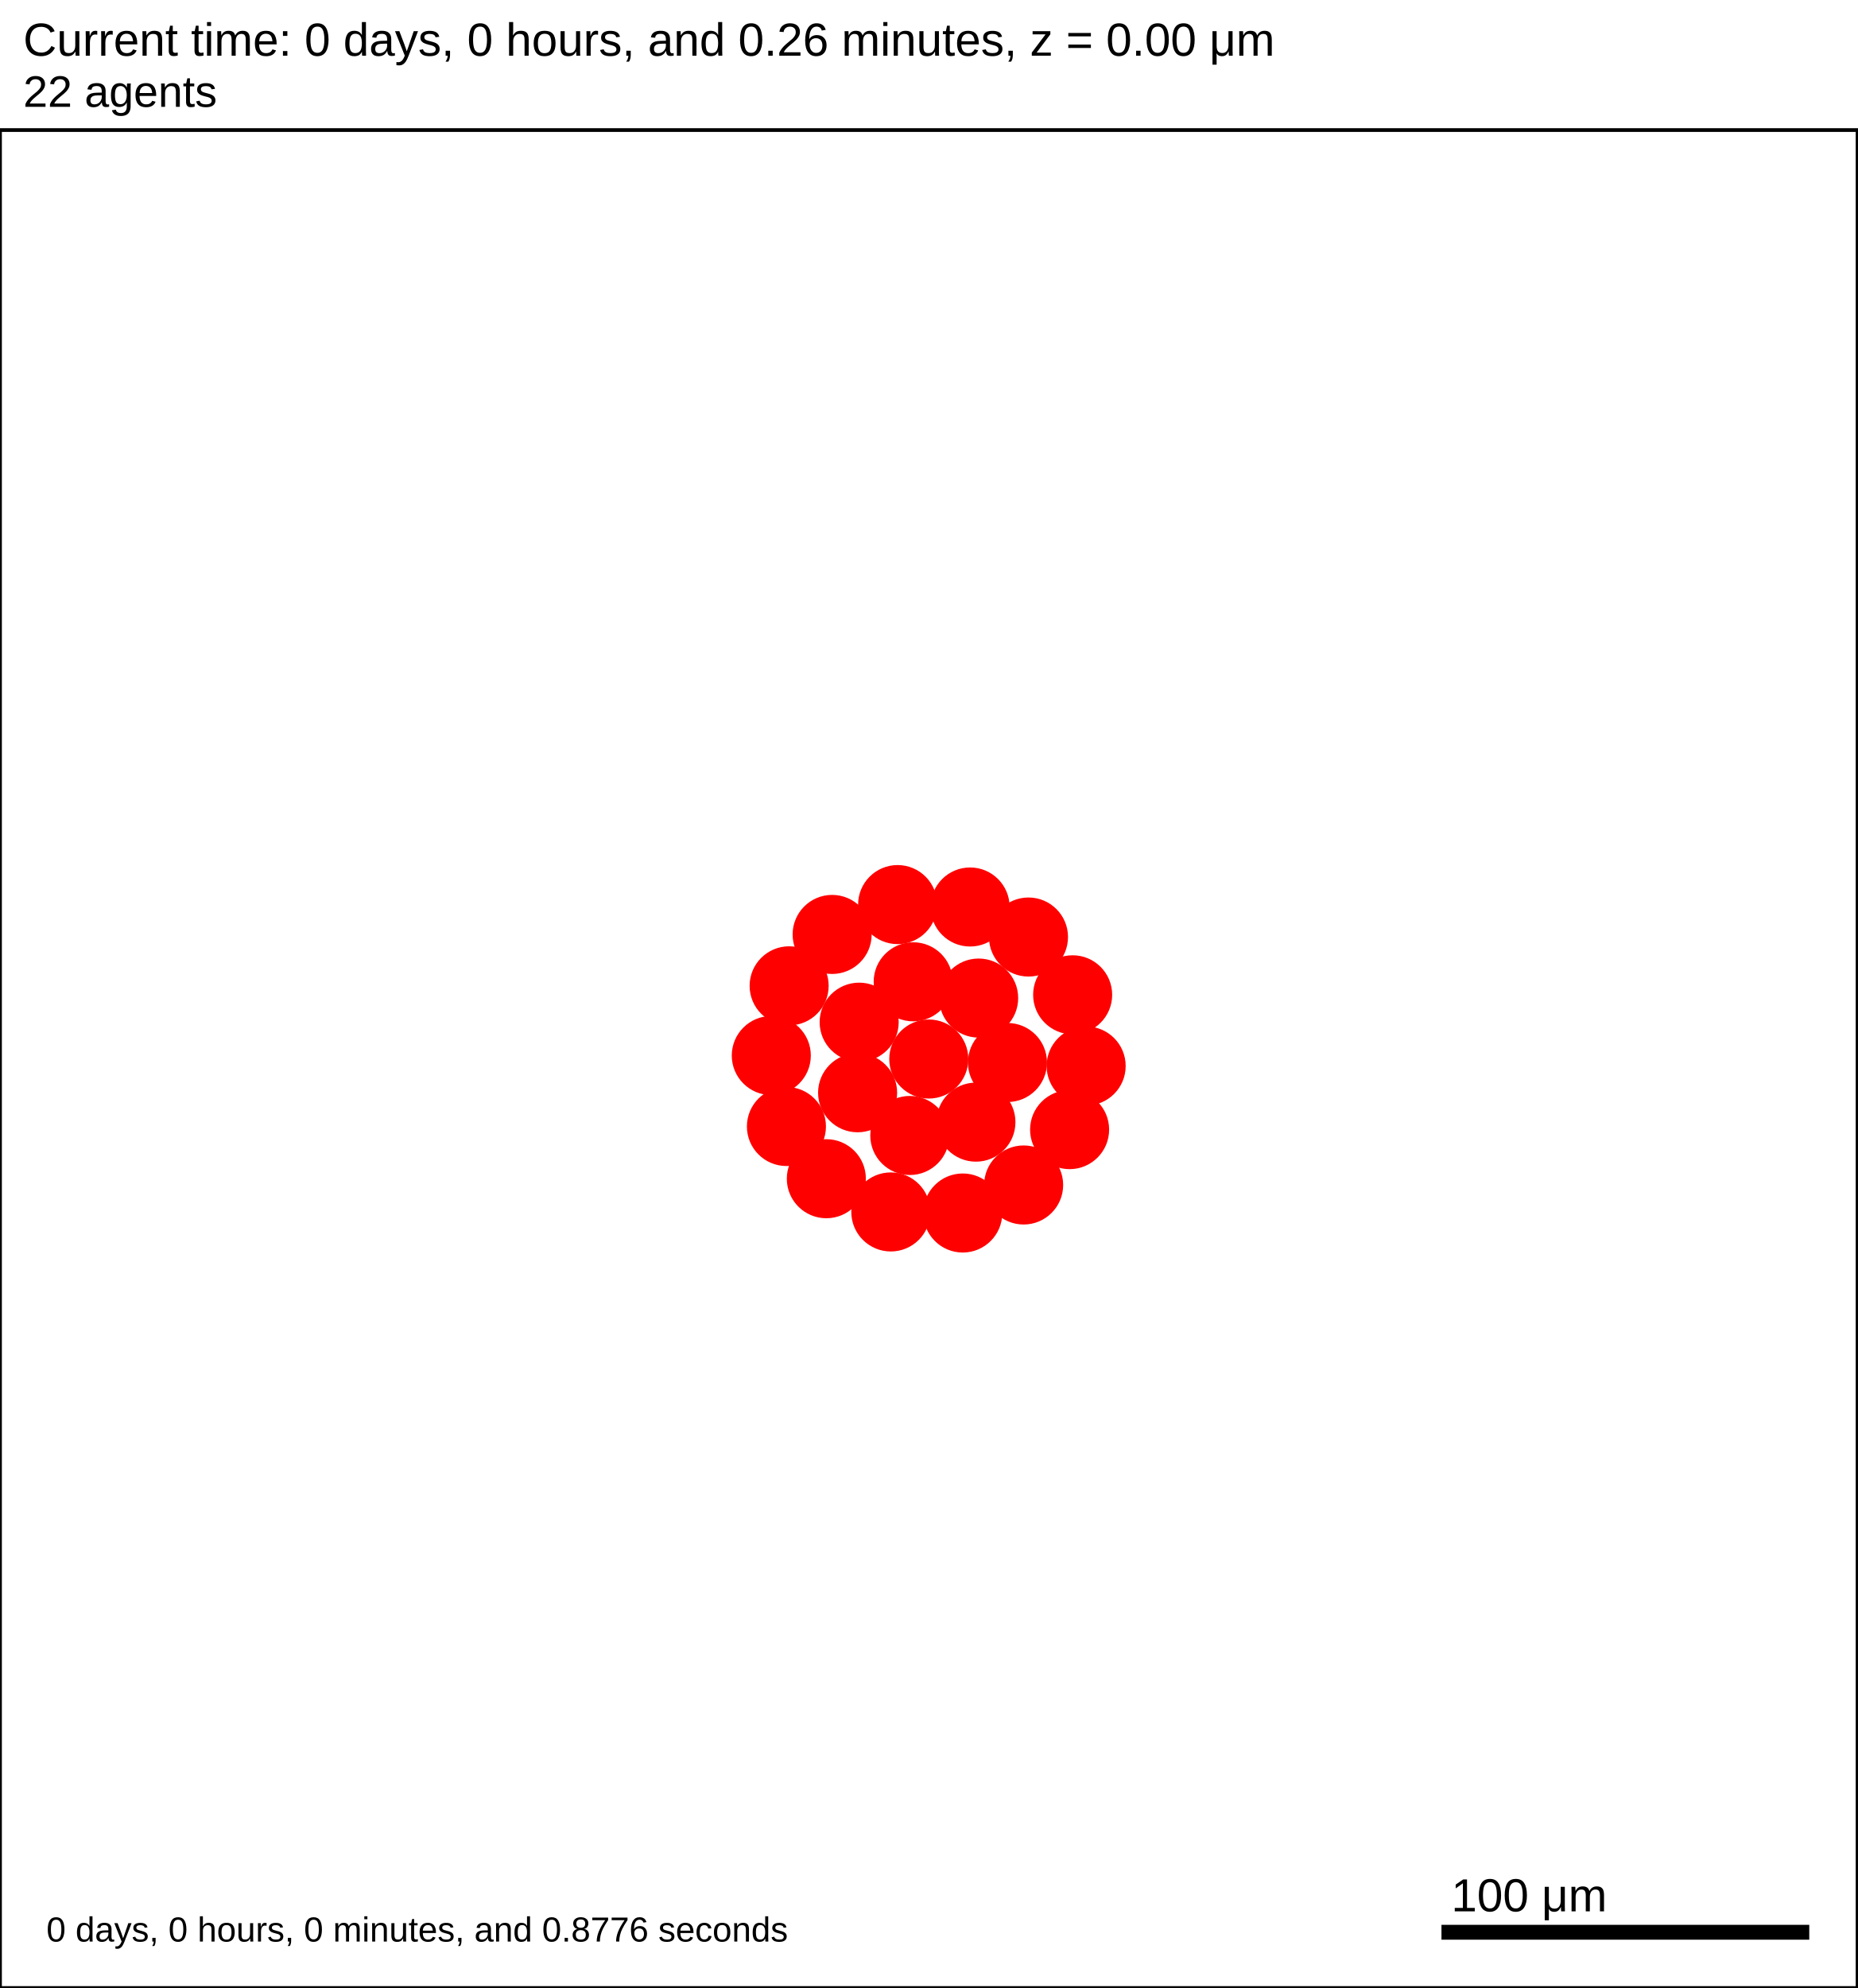
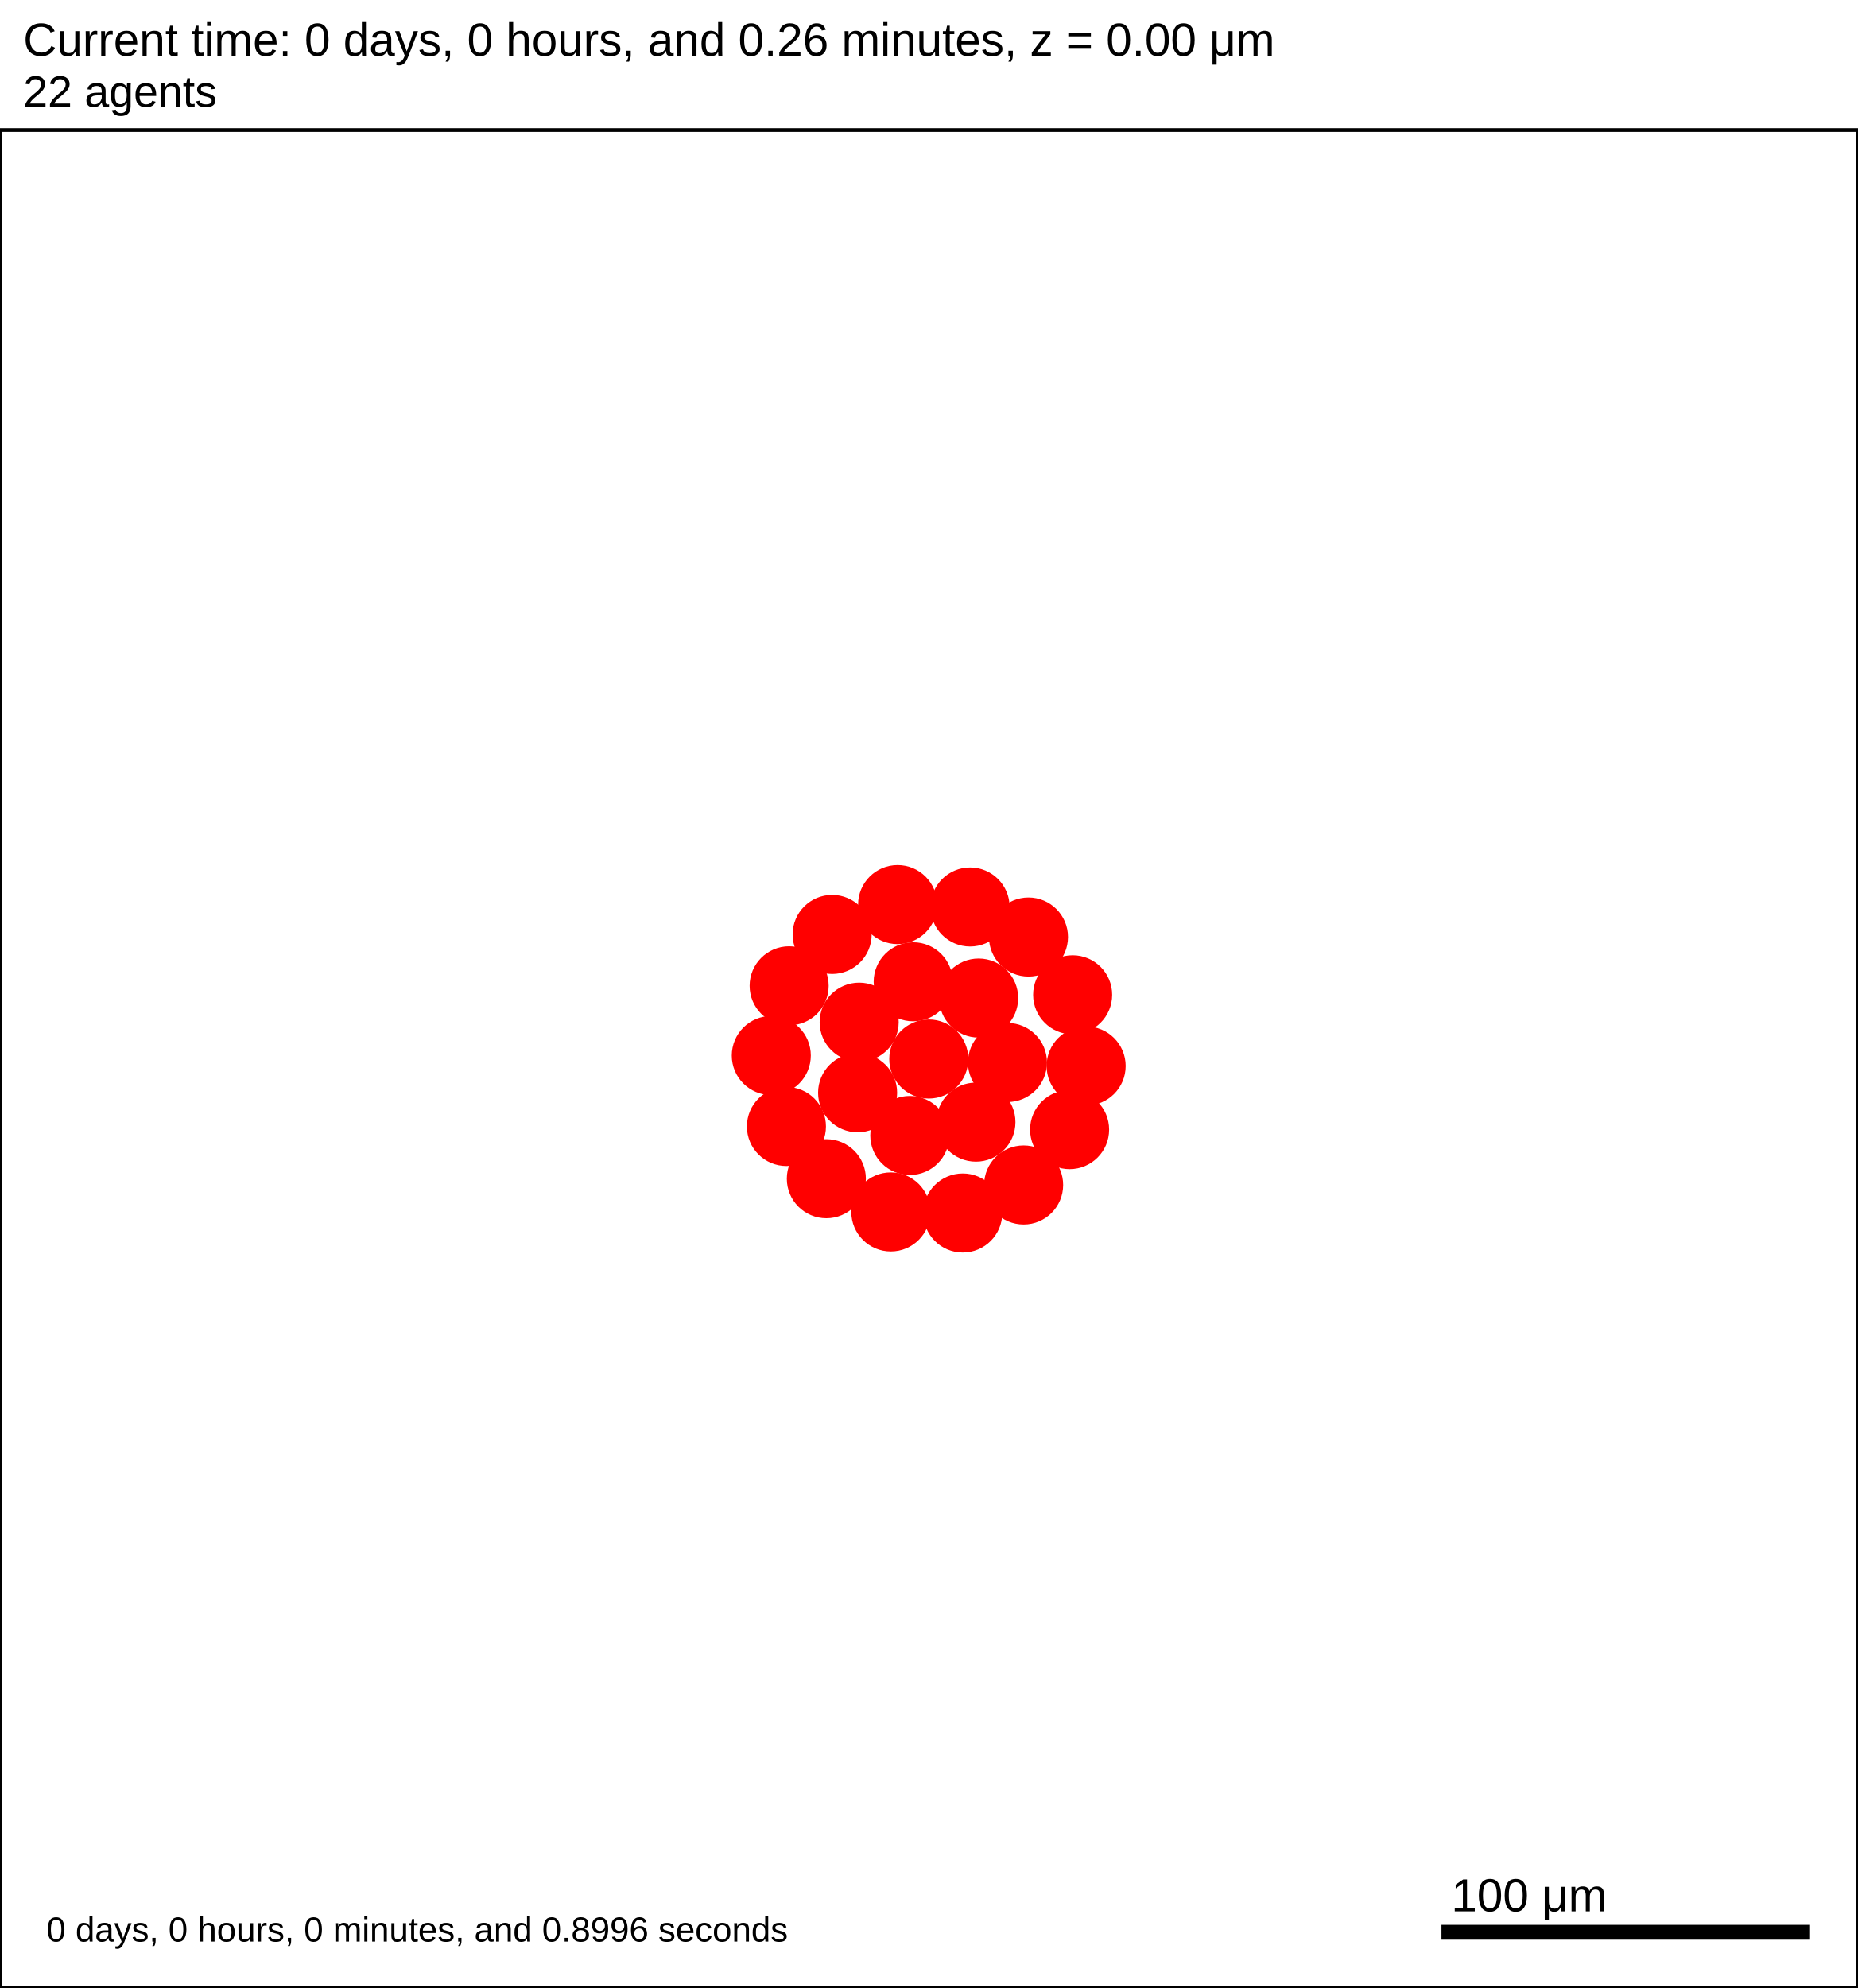
<svg xmlns="http://www.w3.org/2000/svg" version="1.1" width="500" height="535" id="svg2">
  <rect x="0" y="0" width="500" height="535" stroke-width="1" stroke="white" fill="white" />
  <text x="6.25" y="15" font-family="Arial" font-size="12.5" fill="black">
   Current time: 0 days, 0 hours, and 0.26 minutes, z = 0.00 μm
  </text>
  <text x="6.25" y="28.75" font-family="Arial" font-size="11.875" fill="black">
   22 agents
  </text>
  <g id="tissue" transform="translate(0,535) scale(1,-1)">
    <g id="ECM">
  </g>
    <g id="cells">
      <g id="cell0">
        <circle cx="250" cy="250" r="10.389" stroke-width="0.5" stroke="red" fill="red" />
        <circle cx="250" cy="250" r="6.239" stroke-width="0.5" stroke="red" fill="red" />
      </g>
      <g id="cell1">
        <circle cx="230.842" cy="240.923" r="10.389" stroke-width="0.5" stroke="red" fill="red" />
        <circle cx="230.842" cy="240.923" r="6.239" stroke-width="0.5" stroke="red" fill="red" />
      </g>
      <g id="cell2">
        <circle cx="263.426" cy="266.406" r="10.389" stroke-width="0.5" stroke="red" fill="red" />
        <circle cx="263.426" cy="266.406" r="6.239" stroke-width="0.5" stroke="red" fill="red" />
      </g>
      <g id="cell3">
        <circle cx="244.892" cy="229.425" r="10.389" stroke-width="0.5" stroke="red" fill="red" />
        <circle cx="244.892" cy="229.425" r="6.239" stroke-width="0.5" stroke="red" fill="red" />
      </g>
      <g id="cell4">
        <circle cx="245.806" cy="270.781" r="10.389" stroke-width="0.5" stroke="red" fill="red" />
        <circle cx="245.806" cy="270.781" r="6.239" stroke-width="0.5" stroke="red" fill="red" />
      </g>
      <g id="cell5">
        <circle cx="262.688" cy="233.016" r="10.389" stroke-width="0.5" stroke="red" fill="red" />
        <circle cx="262.688" cy="233.016" r="6.239" stroke-width="0.5" stroke="red" fill="red" />
      </g>
      <g id="cell6">
        <circle cx="231.262" cy="259.916" r="10.389" stroke-width="0.5" stroke="red" fill="red" />
        <circle cx="231.262" cy="259.916" r="6.239" stroke-width="0.5" stroke="red" fill="red" />
      </g>
      <g id="cell7">
        <circle cx="271.179" cy="249.063" r="10.389" stroke-width="0.5" stroke="red" fill="red" />
        <circle cx="271.179" cy="249.063" r="6.239" stroke-width="0.5" stroke="red" fill="red" />
      </g>
      <g id="cell8">
        <circle cx="259.149" cy="208.562" r="10.389" stroke-width="0.5" stroke="red" fill="red" />
        <circle cx="259.149" cy="208.562" r="6.239" stroke-width="0.5" stroke="red" fill="red" />
      </g>
      <g id="cell9">
        <circle cx="211.683" cy="231.845" r="10.389" stroke-width="0.5" stroke="red" fill="red" />
        <circle cx="211.683" cy="231.845" r="6.239" stroke-width="0.5" stroke="red" fill="red" />
      </g>
      <g id="cell10">
-         <circle cx="223.989" cy="283.53" r="10.389" stroke-width="0.5" stroke="red" fill="red" />
-         <circle cx="223.989" cy="283.53" r="6.239" stroke-width="0.5" stroke="red" fill="red" />
+         <circle cx="223.99" cy="283.531" r="10.389" stroke-width="0.5" stroke="red" fill="red" />
+         <circle cx="223.99" cy="283.531" r="6.239" stroke-width="0.5" stroke="red" fill="red" />
      </g>
      <g id="cell11">
-         <circle cx="276.838" cy="282.832" r="10.389" stroke-width="0.5" stroke="red" fill="red" />
-         <circle cx="276.838" cy="282.832" r="6.239" stroke-width="0.5" stroke="red" fill="red" />
+         <circle cx="276.837" cy="282.833" r="10.389" stroke-width="0.5" stroke="red" fill="red" />
+         <circle cx="276.837" cy="282.833" r="6.239" stroke-width="0.5" stroke="red" fill="red" />
      </g>
      <g id="cell12">
        <circle cx="287.906" cy="231.002" r="10.389" stroke-width="0.5" stroke="red" fill="red" />
        <circle cx="287.906" cy="231.002" r="6.239" stroke-width="0.5" stroke="red" fill="red" />
      </g>
      <g id="cell13">
        <circle cx="239.783" cy="208.849" r="10.389" stroke-width="0.5" stroke="red" fill="red" />
        <circle cx="239.783" cy="208.849" r="6.239" stroke-width="0.5" stroke="red" fill="red" />
      </g>
      <g id="cell14">
        <circle cx="207.61" cy="250.938" r="10.389" stroke-width="0.5" stroke="red" fill="red" />
        <circle cx="207.61" cy="250.938" r="6.239" stroke-width="0.5" stroke="red" fill="red" />
      </g>
      <g id="cell15">
        <circle cx="241.613" cy="291.562" r="10.389" stroke-width="0.5" stroke="red" fill="red" />
        <circle cx="241.613" cy="291.562" r="6.239" stroke-width="0.5" stroke="red" fill="red" />
      </g>
      <g id="cell16">
        <circle cx="288.725" cy="267.282" r="10.389" stroke-width="0.5" stroke="red" fill="red" />
        <circle cx="288.725" cy="267.282" r="6.239" stroke-width="0.5" stroke="red" fill="red" />
      </g>
      <g id="cell17">
        <circle cx="275.532" cy="216.104" r="10.389" stroke-width="0.5" stroke="red" fill="red" />
        <circle cx="275.532" cy="216.104" r="6.239" stroke-width="0.5" stroke="red" fill="red" />
      </g>
      <g id="cell18">
        <circle cx="222.428" cy="217.789" r="10.389" stroke-width="0.5" stroke="red" fill="red" />
        <circle cx="222.428" cy="217.789" r="6.239" stroke-width="0.5" stroke="red" fill="red" />
      </g>
      <g id="cell19">
-         <circle cx="212.413" cy="269.699" r="10.389" stroke-width="0.5" stroke="red" fill="red" />
-         <circle cx="212.413" cy="269.699" r="6.239" stroke-width="0.5" stroke="red" fill="red" />
+         <circle cx="212.414" cy="269.7" r="10.389" stroke-width="0.5" stroke="red" fill="red" />
+         <circle cx="212.414" cy="269.7" r="6.239" stroke-width="0.5" stroke="red" fill="red" />
      </g>
      <g id="cell20">
        <circle cx="261.124" cy="290.915" r="10.389" stroke-width="0.5" stroke="red" fill="red" />
        <circle cx="261.124" cy="290.915" r="6.239" stroke-width="0.5" stroke="red" fill="red" />
      </g>
      <g id="cell21">
        <circle cx="292.359" cy="248.125" r="10.389" stroke-width="0.5" stroke="red" fill="red" />
        <circle cx="292.359" cy="248.125" r="6.239" stroke-width="0.5" stroke="red" fill="red" />
      </g>
    </g>
  </g>
  <rect x="387.5" y="517.5" width="100" height="5" stroke-width="1" stroke="rgb(255,255,255)" fill="rgb(0,0,0)" />
  <text x="390.625" y="514.375" font-family="Arial" font-size="12.5" fill="black">
   100 μm
  </text>
  <text x="12.5" y="522.5" font-family="Arial" font-size="9.375" fill="black">
-    0 days, 0 hours, 0 minutes, and 0.8776 seconds
+    0 days, 0 hours, 0 minutes, and 0.8996 seconds
  </text>
  <rect x="0" y="35" width="500" height="500" stroke-width="1" stroke="rgb(0,0,0)" fill="none" />
</svg>
